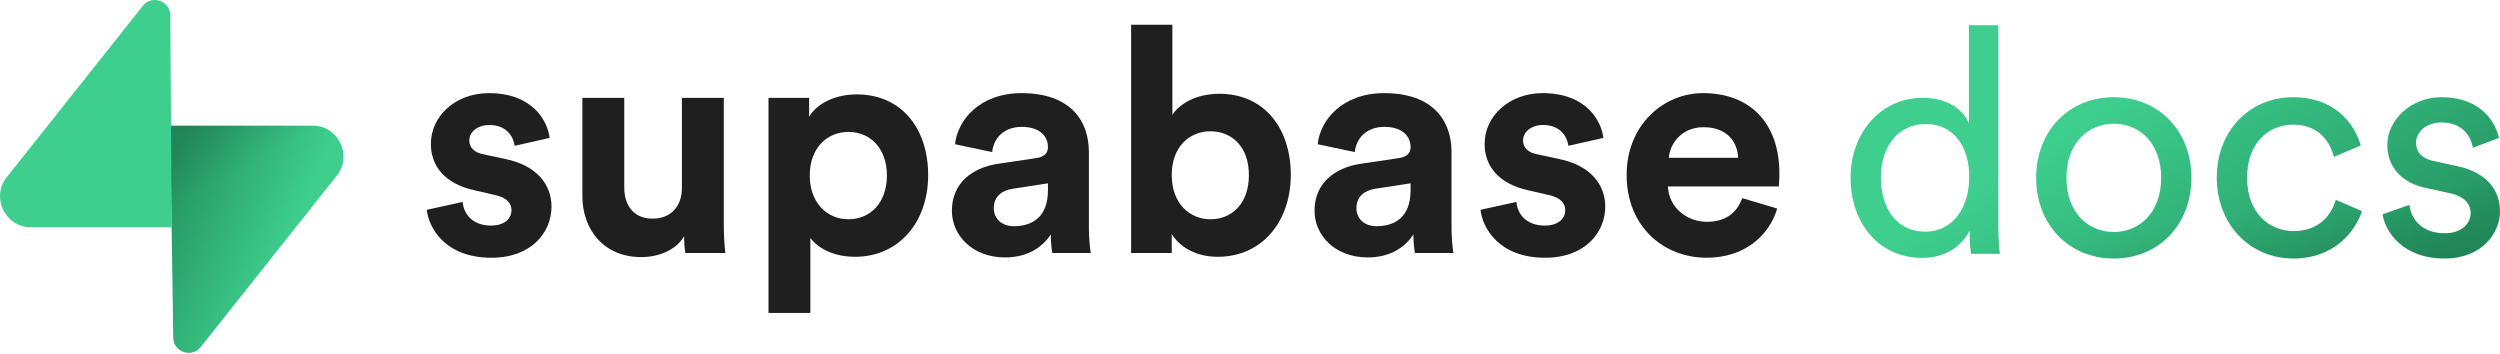
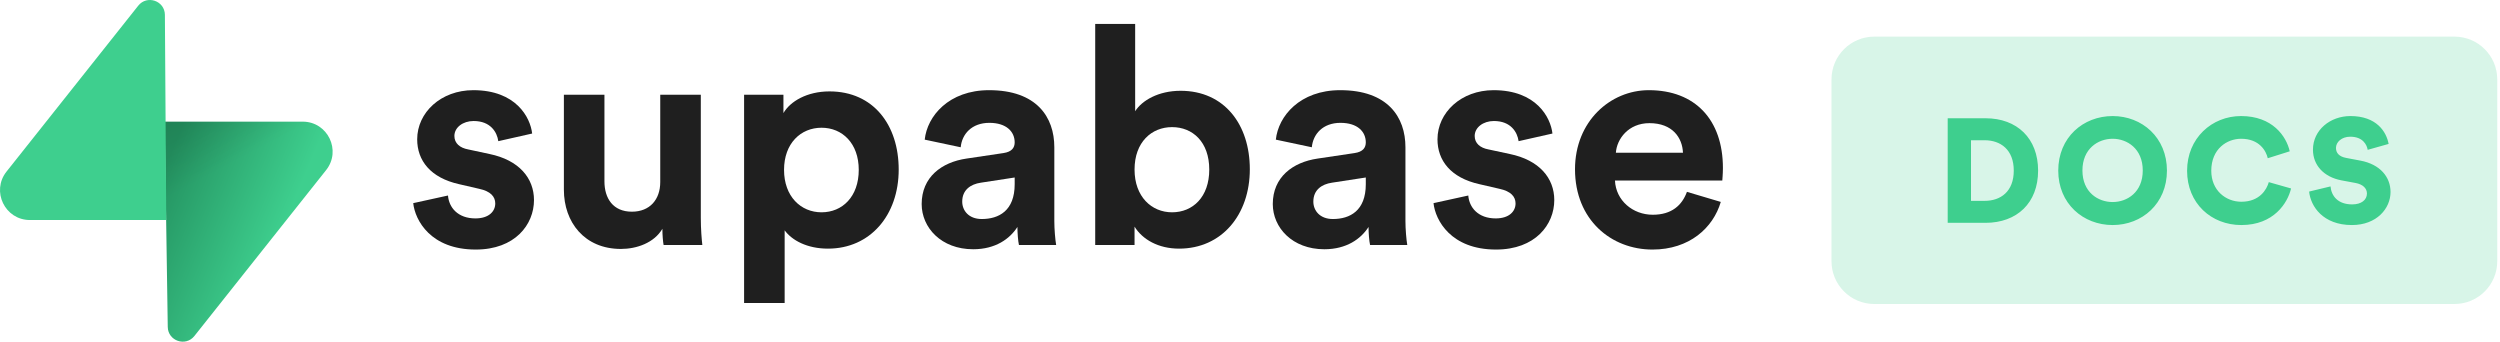
- <svg xmlns="http://www.w3.org/2000/svg" width="793" height="112" viewBox="0 0 793 112" fill="none">
+ <svg xmlns="http://www.w3.org/2000/svg" width="819" height="112" viewBox="0 0 819 112" fill="none">
  <path d="M135.372 66.55C135.972 72.151 141.067 81.754 155.852 81.754C168.74 81.754 174.934 73.552 174.934 65.55C174.934 58.348 170.039 52.447 160.348 50.447L153.355 48.946C150.657 48.446 148.859 46.946 148.859 44.545C148.859 41.745 151.656 39.644 155.153 39.644C160.748 39.644 162.846 43.345 163.245 46.246L174.335 43.745C173.735 38.444 169.04 29.542 155.053 29.542C144.463 29.542 136.671 36.844 136.671 45.645C136.671 52.547 140.967 58.248 150.458 60.349L156.951 61.849C160.748 62.649 162.246 64.45 162.246 66.65C162.246 69.251 160.148 71.551 155.752 71.551C149.958 71.551 147.061 67.95 146.761 64.049L135.372 66.55Z" fill="#1F1F1F" />
  <path d="M217.396 80.253H230.084C229.885 78.552 229.585 75.152 229.585 71.351V31.042H216.296V59.648C216.296 65.35 212.9 69.35 207.006 69.35C200.813 69.35 198.015 64.95 198.015 59.448V31.042H184.728V62.149C184.728 72.851 191.521 81.553 203.409 81.553C208.604 81.553 214.3 79.553 216.997 74.952C216.997 76.952 217.197 79.253 217.396 80.253Z" fill="#1F1F1F" />
  <path d="M257.051 99.257V75.452C259.448 78.753 264.444 81.453 271.238 81.453C285.125 81.453 294.414 70.451 294.414 55.547C294.414 40.944 286.124 29.942 271.738 29.942C264.345 29.942 258.85 33.242 256.653 37.044V31.042H243.765V99.257H257.051ZM281.328 55.648C281.328 64.45 275.933 69.551 269.139 69.551C262.347 69.551 256.852 64.35 256.852 55.648C256.852 46.946 262.347 41.844 269.139 41.844C275.933 41.844 281.328 46.946 281.328 55.648Z" fill="#1F1F1F" />
  <path d="M301.939 66.85C301.939 74.552 308.333 81.654 318.823 81.654C326.115 81.654 330.81 78.253 333.308 74.352C333.308 76.252 333.507 78.953 333.807 80.253H345.996C345.696 78.553 345.397 75.052 345.397 72.451V48.246C345.397 38.344 339.602 29.542 324.018 29.542C310.83 29.542 303.736 38.044 302.938 45.745L314.726 48.246C315.127 43.945 318.323 40.244 324.117 40.244C329.712 40.244 332.409 43.145 332.409 46.646C332.409 48.346 331.511 49.746 328.713 50.147L316.625 51.947C308.433 53.147 301.939 58.048 301.939 66.85ZM321.619 71.751C317.324 71.751 315.225 68.951 315.225 66.05C315.225 62.249 317.923 60.349 321.321 59.849L332.409 58.148V60.349C332.409 69.051 327.215 71.751 321.619 71.751Z" fill="#1F1F1F" />
  <path d="M371.678 80.253V74.252C374.275 78.453 379.469 81.453 386.264 81.453C400.251 81.453 409.442 70.351 409.442 55.448C409.442 40.844 401.149 29.742 386.763 29.742C379.469 29.742 374.075 32.943 371.878 36.443V7.837H358.791V80.253H371.678ZM396.154 55.547C396.154 64.549 390.76 69.551 383.965 69.551C377.272 69.551 371.678 64.45 371.678 55.547C371.678 46.545 377.272 41.645 383.965 41.645C390.76 41.645 396.154 46.545 396.154 55.547Z" fill="#1F1F1F" />
  <path d="M416.965 66.85C416.965 74.552 423.358 81.654 433.849 81.654C441.14 81.654 445.838 78.253 448.333 74.352C448.333 76.252 448.535 78.953 448.833 80.253H461.021C460.723 78.553 460.423 75.052 460.423 72.451V48.246C460.423 38.344 454.628 29.542 439.043 29.542C425.856 29.542 418.764 38.044 417.964 45.745L429.752 48.246C430.152 43.945 433.349 40.244 439.142 40.244C444.738 40.244 447.435 43.145 447.435 46.646C447.435 48.346 446.537 49.746 443.739 50.147L431.651 51.947C423.459 53.147 416.965 58.048 416.965 66.85ZM436.646 71.751C432.35 71.751 430.251 68.951 430.251 66.05C430.251 62.249 432.948 60.349 436.346 59.849L447.435 58.148V60.349C447.435 69.051 442.24 71.751 436.646 71.751Z" fill="#1F1F1F" />
  <path d="M469.62 66.55C470.218 72.151 475.315 81.754 490.099 81.754C502.987 81.754 509.181 73.552 509.181 65.55C509.181 58.348 504.286 52.447 494.595 50.447L487.602 48.946C484.905 48.446 483.108 46.946 483.108 44.545C483.108 41.745 485.904 39.644 489.4 39.644C494.996 39.644 497.093 43.345 497.494 46.246L508.583 43.745C507.982 38.444 503.287 29.542 489.302 29.542C478.711 29.542 470.919 36.844 470.919 45.645C470.919 52.547 475.214 58.248 484.705 60.349L491.199 61.849C494.996 62.649 496.495 64.45 496.495 66.65C496.495 69.251 494.396 71.551 490.001 71.551C484.206 71.551 481.309 67.95 481.009 64.049L469.62 66.55Z" fill="#1F1F1F" />
  <path d="M529.36 50.046C529.66 45.545 533.457 40.344 540.35 40.344C547.942 40.344 551.141 45.145 551.34 50.046H529.36ZM552.639 62.849C551.04 67.25 547.644 70.351 541.45 70.351C534.855 70.351 529.36 65.65 529.062 59.149H564.227C564.227 58.948 564.427 56.948 564.427 55.047C564.427 39.244 555.336 29.542 540.151 29.542C527.563 29.542 515.973 39.744 515.973 55.448C515.973 72.051 527.861 81.754 541.349 81.754C553.437 81.754 561.23 74.652 563.728 66.15L552.639 62.849Z" fill="#1F1F1F" />
  <path d="M63.683 110.073C60.824 113.674 55.026 111.701 54.957 107.103L53.949 39.852L99.169 39.852C107.36 39.852 111.928 49.312 106.835 55.726L63.683 110.073Z" fill="url(#paint0_linear)" />
  <path d="M63.683 110.073C60.824 113.674 55.026 111.701 54.957 107.103L53.949 39.852L99.169 39.852C107.36 39.852 111.928 49.312 106.835 55.726L63.683 110.073Z" fill="url(#paint1_linear)" fill-opacity="0.2" />
  <path d="M45.292 1.86C48.152 -1.742 53.95 0.232 54.019 4.83L54.46 72.081H9.806C1.616 72.081 -2.952 62.621 2.141 56.206L45.292 1.86Z" fill="#3ECF8E" />
-   <path d="M596.612 56.265C596.612 46.352 602.219 39.342 610.83 39.342C619.44 39.342 624.647 46.152 624.647 56.065C624.647 65.978 619.34 73.489 610.73 73.489C601.718 73.489 596.612 66.179 596.612 56.265ZM624.747 73.989C624.747 76.893 625.047 79.397 625.248 80.498H634.359C634.259 79.697 633.858 76.192 633.858 71.586V8H624.547V39.142C622.945 35.237 618.339 31.031 609.828 31.031C596.211 31.031 587 42.647 587 56.265C587 70.585 595.711 81.8 609.828 81.8C617.338 81.8 622.444 77.794 624.747 73.188V73.989Z" fill="url(#paint2_linear)" />
-   <path d="M596.612 56.265C596.612 46.352 602.219 39.342 610.83 39.342C619.44 39.342 624.647 46.152 624.647 56.065C624.647 65.978 619.34 73.489 610.73 73.489C601.718 73.489 596.612 66.179 596.612 56.265ZM624.747 73.989C624.747 76.893 625.047 79.397 625.248 80.498H634.359C634.259 79.697 633.858 76.192 633.858 71.586V8H624.547V39.142C622.945 35.237 618.339 31.031 609.828 31.031C596.211 31.031 587 42.647 587 56.265C587 70.585 595.711 81.8 609.828 81.8C617.338 81.8 622.444 77.794 624.747 73.188V73.989Z" fill="url(#paint3_linear)" fill-opacity="0.2" />
-   <path d="M670.493 73.589C662.483 73.589 655.474 67.581 655.474 56.365C655.474 45.25 662.483 39.242 670.493 39.242C678.503 39.242 685.512 45.25 685.512 56.365C685.512 67.581 678.503 73.589 670.493 73.589ZM670.493 30.831C656.075 30.831 645.863 41.746 645.863 56.365C645.863 71.085 656.075 82 670.493 82C684.911 82 695.124 71.085 695.124 56.365C695.124 41.746 684.911 30.831 670.493 30.831Z" fill="url(#paint4_linear)" />
-   <path d="M670.493 73.589C662.483 73.589 655.474 67.581 655.474 56.365C655.474 45.25 662.483 39.242 670.493 39.242C678.503 39.242 685.512 45.25 685.512 56.365C685.512 67.581 678.503 73.589 670.493 73.589ZM670.493 30.831C656.075 30.831 645.863 41.746 645.863 56.365C645.863 71.085 656.075 82 670.493 82C684.911 82 695.124 71.085 695.124 56.365C695.124 41.746 684.911 30.831 670.493 30.831Z" fill="url(#paint5_linear)" fill-opacity="0.2" />
-   <path d="M727.391 39.543C735.601 39.543 739.105 45.05 740.307 49.756L748.818 46.152C746.815 38.842 740.207 30.831 727.391 30.831C713.674 30.831 703.161 41.345 703.161 56.365C703.161 70.985 713.473 82 727.491 82C740.007 82 746.915 73.889 749.218 66.98L740.908 63.375C739.806 67.18 736.502 73.288 727.491 73.288C719.681 73.288 712.773 67.38 712.773 56.365C712.773 45.15 719.781 39.543 727.391 39.543Z" fill="url(#paint6_linear)" />
-   <path d="M727.391 39.543C735.601 39.543 739.105 45.05 740.307 49.756L748.818 46.152C746.815 38.842 740.207 30.831 727.391 30.831C713.674 30.831 703.161 41.345 703.161 56.365C703.161 70.985 713.473 82 727.491 82C740.007 82 746.915 73.889 749.218 66.98L740.908 63.375C739.806 67.18 736.502 73.288 727.491 73.288C719.681 73.288 712.773 67.38 712.773 56.365C712.773 45.15 719.781 39.543 727.391 39.543Z" fill="url(#paint7_linear)" fill-opacity="0.2" />
-   <path d="M755.754 67.981C756.555 73.489 762.162 82 775.378 82C787.293 82 793 73.889 793 67.08C793 59.97 788.394 54.663 779.683 52.761L771.874 51.058C768.169 50.257 766.367 48.154 766.367 45.25C766.367 41.946 769.571 38.842 774.377 38.842C781.986 38.842 783.989 44.349 784.389 46.852L792.7 43.748C791.698 39.443 787.593 30.831 774.377 30.831C764.965 30.831 757.255 37.84 757.255 46.051C757.255 52.861 761.761 57.968 769.27 59.57L777.481 61.372C781.486 62.273 783.688 64.576 783.688 67.581C783.688 70.985 780.785 73.989 775.478 73.989C768.67 73.989 764.865 69.984 764.264 64.977L755.754 67.981Z" fill="url(#paint8_linear)" />
-   <path d="M755.754 67.981C756.555 73.489 762.162 82 775.378 82C787.293 82 793 73.889 793 67.08C793 59.97 788.394 54.663 779.683 52.761L771.874 51.058C768.169 50.257 766.367 48.154 766.367 45.25C766.367 41.946 769.571 38.842 774.377 38.842C781.986 38.842 783.989 44.349 784.389 46.852L792.7 43.748C791.698 39.443 787.593 30.831 774.377 30.831C764.965 30.831 757.255 37.84 757.255 46.051C757.255 52.861 761.761 57.968 769.27 59.57L777.481 61.372C781.486 62.273 783.688 64.576 783.688 67.581C783.688 70.985 780.785 73.989 775.478 73.989C768.67 73.989 764.865 69.984 764.264 64.977L755.754 67.981Z" fill="url(#paint9_linear)" fill-opacity="0.2" />
+   <rect x="600" y="12" width="218.1" height="87.59" rx="14.014" fill="#3ECF8E" fill-opacity="0.2" />
+   <path d="M645.699 65.801V45.943H650.144C655.41 45.943 659.71 49.035 659.71 55.896C659.71 62.757 655.41 65.801 650.144 65.801H645.699ZM650.434 73C660.773 73 667.683 66.477 667.683 55.896C667.683 45.315 660.773 38.744 650.482 38.744H638.065V73H650.434ZM682.205 55.848C682.205 48.697 687.327 45.46 692.11 45.46C696.845 45.46 701.967 48.697 701.967 55.848C701.967 62.999 696.845 66.188 692.11 66.188C687.327 66.188 682.205 62.999 682.205 55.848ZM674.282 55.896C674.282 66.719 682.447 73.725 692.11 73.725C701.725 73.725 709.89 66.719 709.89 55.896C709.89 45.025 701.725 38.02 692.11 38.02C682.447 38.02 674.282 45.025 674.282 55.896ZM734.27 73.725C744.899 73.725 749.441 66.477 750.552 61.742L743.257 59.665C742.58 62.129 740.213 66.091 734.27 66.091C729.149 66.091 724.414 62.371 724.414 55.945C724.414 48.746 729.583 45.46 734.173 45.46C740.213 45.46 742.387 49.47 742.919 51.838L750.118 49.567C749.006 44.639 744.465 38.02 734.173 38.02C724.607 38.02 716.49 45.267 716.49 55.945C716.49 66.622 724.414 73.725 734.27 73.725ZM782.511 47.151C781.786 43.141 778.549 38.02 769.997 38.02C763.427 38.02 757.725 42.561 757.725 49.035C757.725 54.109 761.252 57.974 767.05 59.085L771.737 59.955C774.008 60.39 775.409 61.646 775.409 63.385C775.409 65.511 773.573 66.961 770.577 66.961C765.891 66.961 763.765 64.207 763.475 61.066L756.469 62.757C756.952 67.589 761.011 73.725 770.481 73.725C778.646 73.725 783.139 68.265 783.139 62.902C783.139 58.022 779.757 53.819 773.235 52.611L768.645 51.741C766.277 51.306 765.263 50.098 765.263 48.456C765.263 46.571 767.099 44.784 769.949 44.784C774.104 44.784 775.409 47.489 775.65 49.084L782.511 47.151Z" fill="#3ECF8E" />
  <defs>
    <linearGradient id="paint0_linear" x1="53.949" y1="54.763" x2="94.139" y2="71.618" gradientUnits="userSpaceOnUse">
      <stop stop-color="#249361" />
      <stop offset="1" stop-color="#3ECF8E" />
    </linearGradient>
    <linearGradient id="paint1_linear" x1="36.131" y1="30.367" x2="54.46" y2="64.87" gradientUnits="userSpaceOnUse">
      <stop />
      <stop offset="1" stop-opacity="0" />
    </linearGradient>
-     <linearGradient id="paint2_linear" x1="793" y1="66.692" x2="740.013" y2="-14.345" gradientUnits="userSpaceOnUse">
-       <stop stop-color="#249361" />
-       <stop offset="1" stop-color="#3ECF8E" />
-     </linearGradient>
-     <linearGradient id="paint3_linear" x1="859.705" y1="91.737" x2="853.226" y2="47.264" gradientUnits="userSpaceOnUse">
-       <stop />
-       <stop offset="1" stop-opacity="0" />
-     </linearGradient>
-     <linearGradient id="paint4_linear" x1="793" y1="66.692" x2="740.013" y2="-14.345" gradientUnits="userSpaceOnUse">
-       <stop stop-color="#249361" />
-       <stop offset="1" stop-color="#3ECF8E" />
-     </linearGradient>
-     <linearGradient id="paint5_linear" x1="859.705" y1="91.737" x2="853.226" y2="47.264" gradientUnits="userSpaceOnUse">
-       <stop />
-       <stop offset="1" stop-opacity="0" />
-     </linearGradient>
-     <linearGradient id="paint6_linear" x1="793" y1="66.692" x2="740.013" y2="-14.345" gradientUnits="userSpaceOnUse">
-       <stop stop-color="#249361" />
-       <stop offset="1" stop-color="#3ECF8E" />
-     </linearGradient>
-     <linearGradient id="paint7_linear" x1="859.705" y1="91.737" x2="853.226" y2="47.264" gradientUnits="userSpaceOnUse">
-       <stop />
-       <stop offset="1" stop-opacity="0" />
-     </linearGradient>
-     <linearGradient id="paint8_linear" x1="793" y1="66.692" x2="740.013" y2="-14.345" gradientUnits="userSpaceOnUse">
-       <stop stop-color="#249361" />
-       <stop offset="1" stop-color="#3ECF8E" />
-     </linearGradient>
-     <linearGradient id="paint9_linear" x1="859.705" y1="91.737" x2="853.226" y2="47.264" gradientUnits="userSpaceOnUse">
-       <stop />
-       <stop offset="1" stop-opacity="0" />
-     </linearGradient>
  </defs>
</svg>
